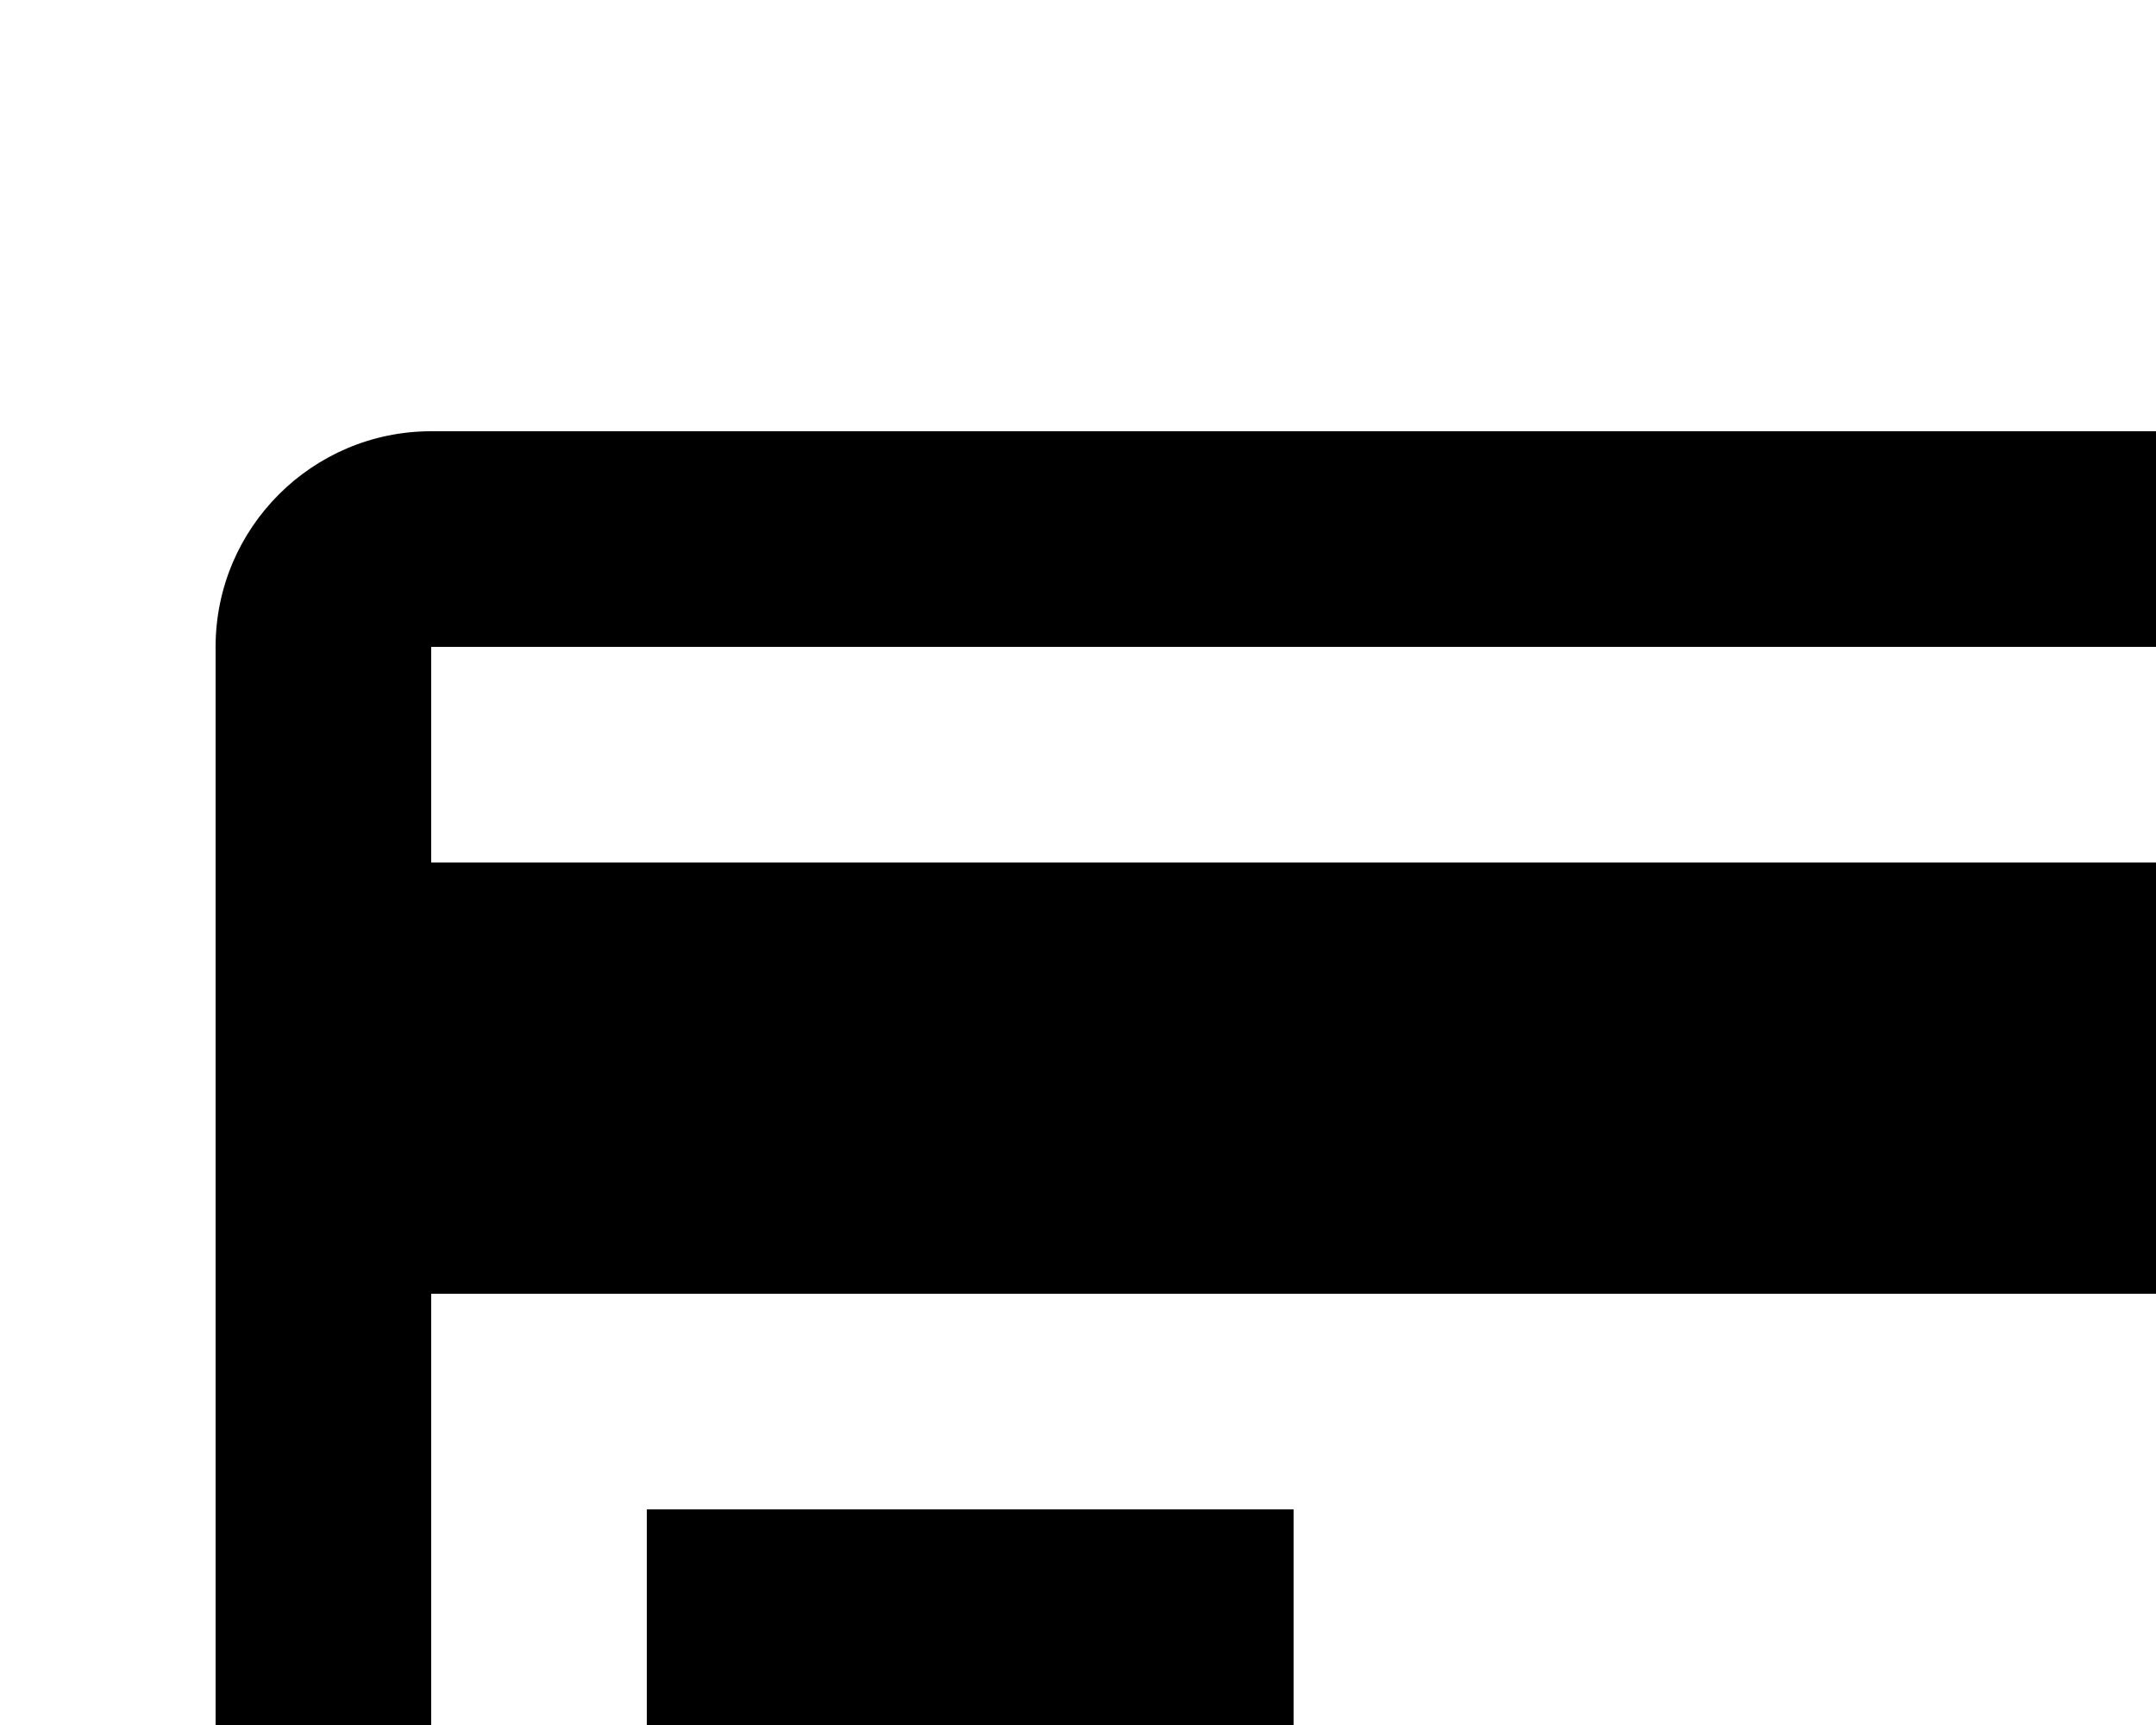
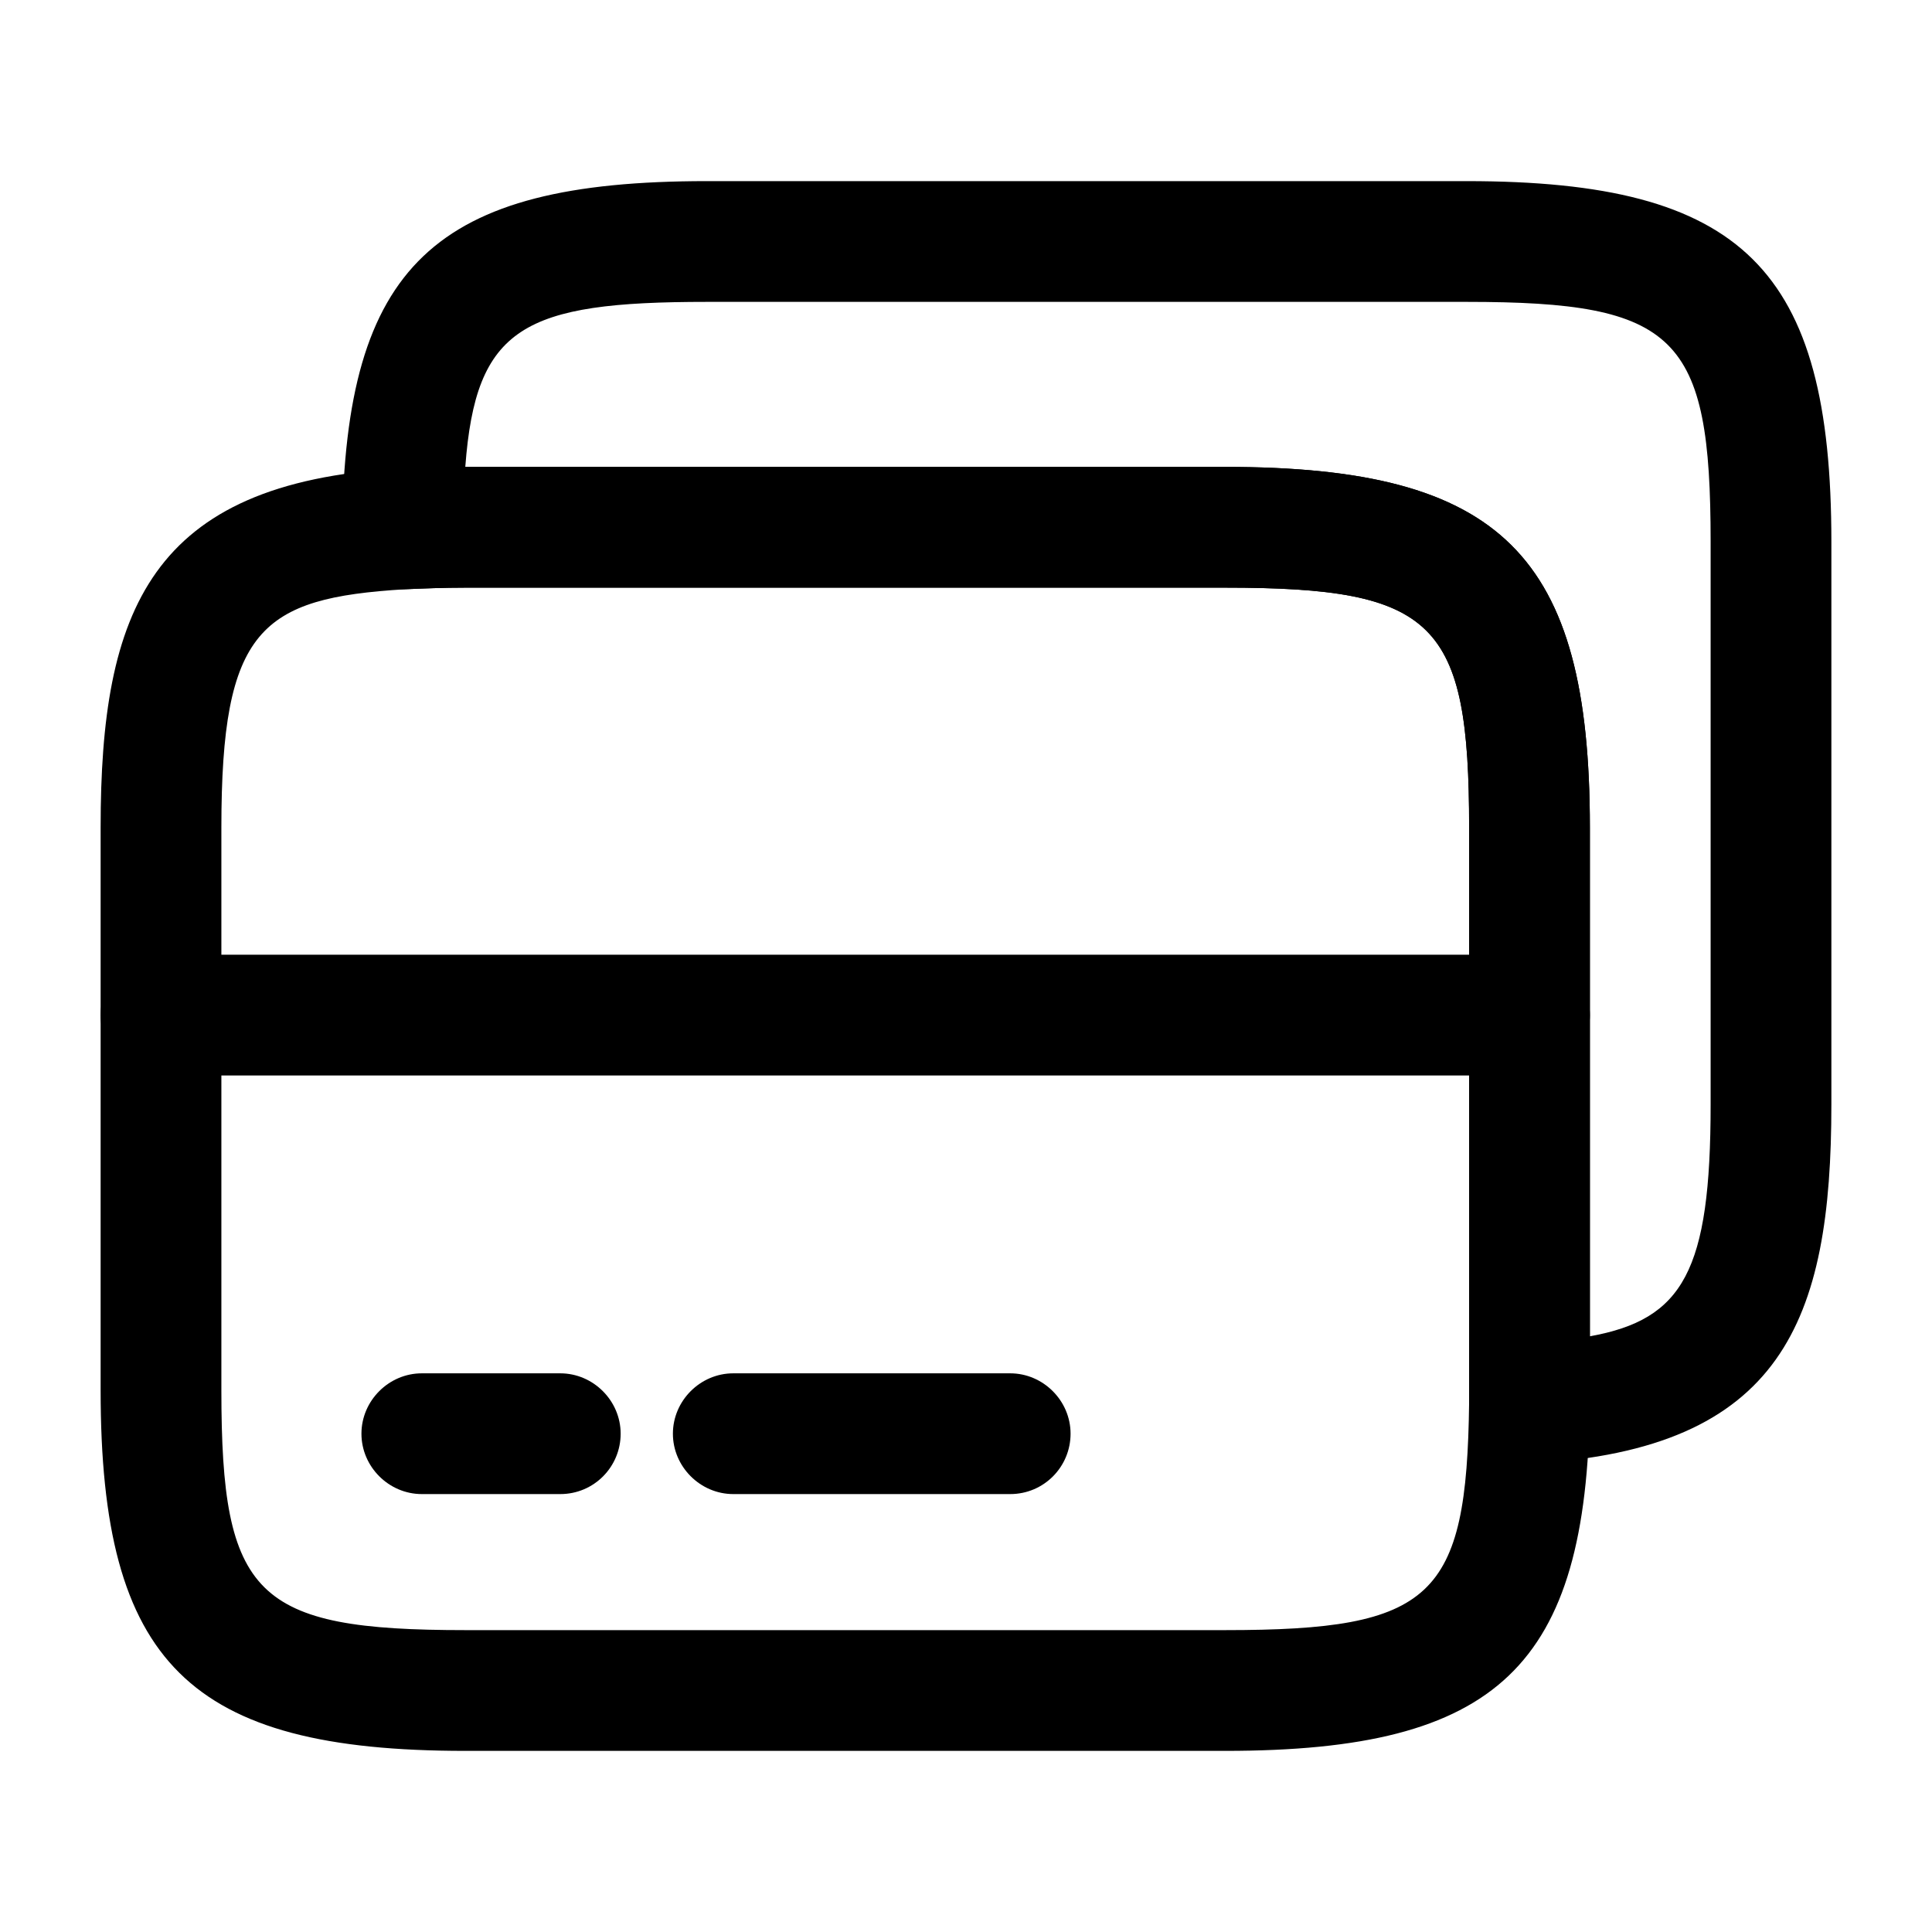
- <svg xmlns="http://www.w3.org/2000/svg">
-   <path d="M20 4H4c-1.103 0-2 .897-2 2v12c0 1.103.897 2 2 2h16c1.103 0 2-.897 2-2V6c0-1.103-.897-2-2-2zM4 6h16v2H4V6zm0 12v-6h16.001l.001 6H4z" />
-   <path d="M6 14h6v2H6z" />
+ <svg xmlns="http://www.w3.org/2000/svg" viewBox="0 0 24 24" fill="none">
+   <path d="M19 13.36H2C1.59 13.36 1.25 13.02 1.25 12.61C1.25 12.2 1.59 11.86 2 11.86H19C19.41 11.86 19.75 12.2 19.75 12.61C19.75 13.02 19.41 13.36 19 13.36Z" fill="currentColor" />
+   <path d="M15.22 21.75H5.78C2.35 21.75 1.25 20.66 1.25 17.27V10.28C1.25 7.59 1.86 6 4.96 5.82C5.22 5.81 5.49 5.8 5.78 5.8H15.22C18.65 5.8 19.75 6.89 19.75 10.28V17.43C19.71 20.7 18.61 21.75 15.22 21.75ZM5.78 7.3C5.51 7.3 5.26 7.31 5.03 7.32C3.24 7.43 2.75 7.81 2.75 10.28V17.27C2.75 19.83 3.17 20.25 5.78 20.25H15.22C17.8 20.25 18.22 19.85 18.25 17.42V10.28C18.25 7.72 17.83 7.3 15.22 7.3H5.78Z" fill="currentColor" />
+   <path d="M19 18.18C18.81 18.18 18.62 18.11 18.49 17.98C18.34 17.84 18.25 17.64 18.25 17.43V10.28C18.25 7.72 17.83 7.3 15.22 7.3H5.78C5.51 7.3 5.26 7.31 5.03 7.32C4.83 7.33 4.63 7.25 4.48 7.11C4.33 6.97 4.25 6.77 4.25 6.56C4.29 3.3 5.39 2.25 8.78 2.25H18.22C21.65 2.25 22.75 3.34 22.75 6.73V13.72C22.75 16.41 22.14 18 19.04 18.18C19.03 18.18 19.01 18.18 19 18.18ZM5.78 5.8H15.22C18.65 5.8 19.75 6.89 19.75 10.28V16.6C20.91 16.39 21.25 15.79 21.25 13.72V6.73C21.25 4.17 20.83 3.75 18.22 3.75H8.78C6.5 3.75 5.91 4.06 5.78 5.8Z" fill="currentColor" />
+   <path d="M6.96 18.56H5.24C4.83 18.56 4.49 18.22 4.49 17.81C4.49 17.4 4.83 17.06 5.24 17.06H6.96C7.37 17.06 7.71 17.4 7.71 17.81C7.71 18.22 7.38 18.56 6.96 18.56Z" fill="currentColor" />
+   <path d="M12.549 18.56H9.109C8.699 18.56 8.359 18.22 8.359 17.81C8.359 17.4 8.699 17.06 9.109 17.06H12.549C12.959 17.06 13.299 17.4 13.299 17.81C13.299 18.22 12.969 18.56 12.549 18.56Z" fill="currentColor" />
</svg>
